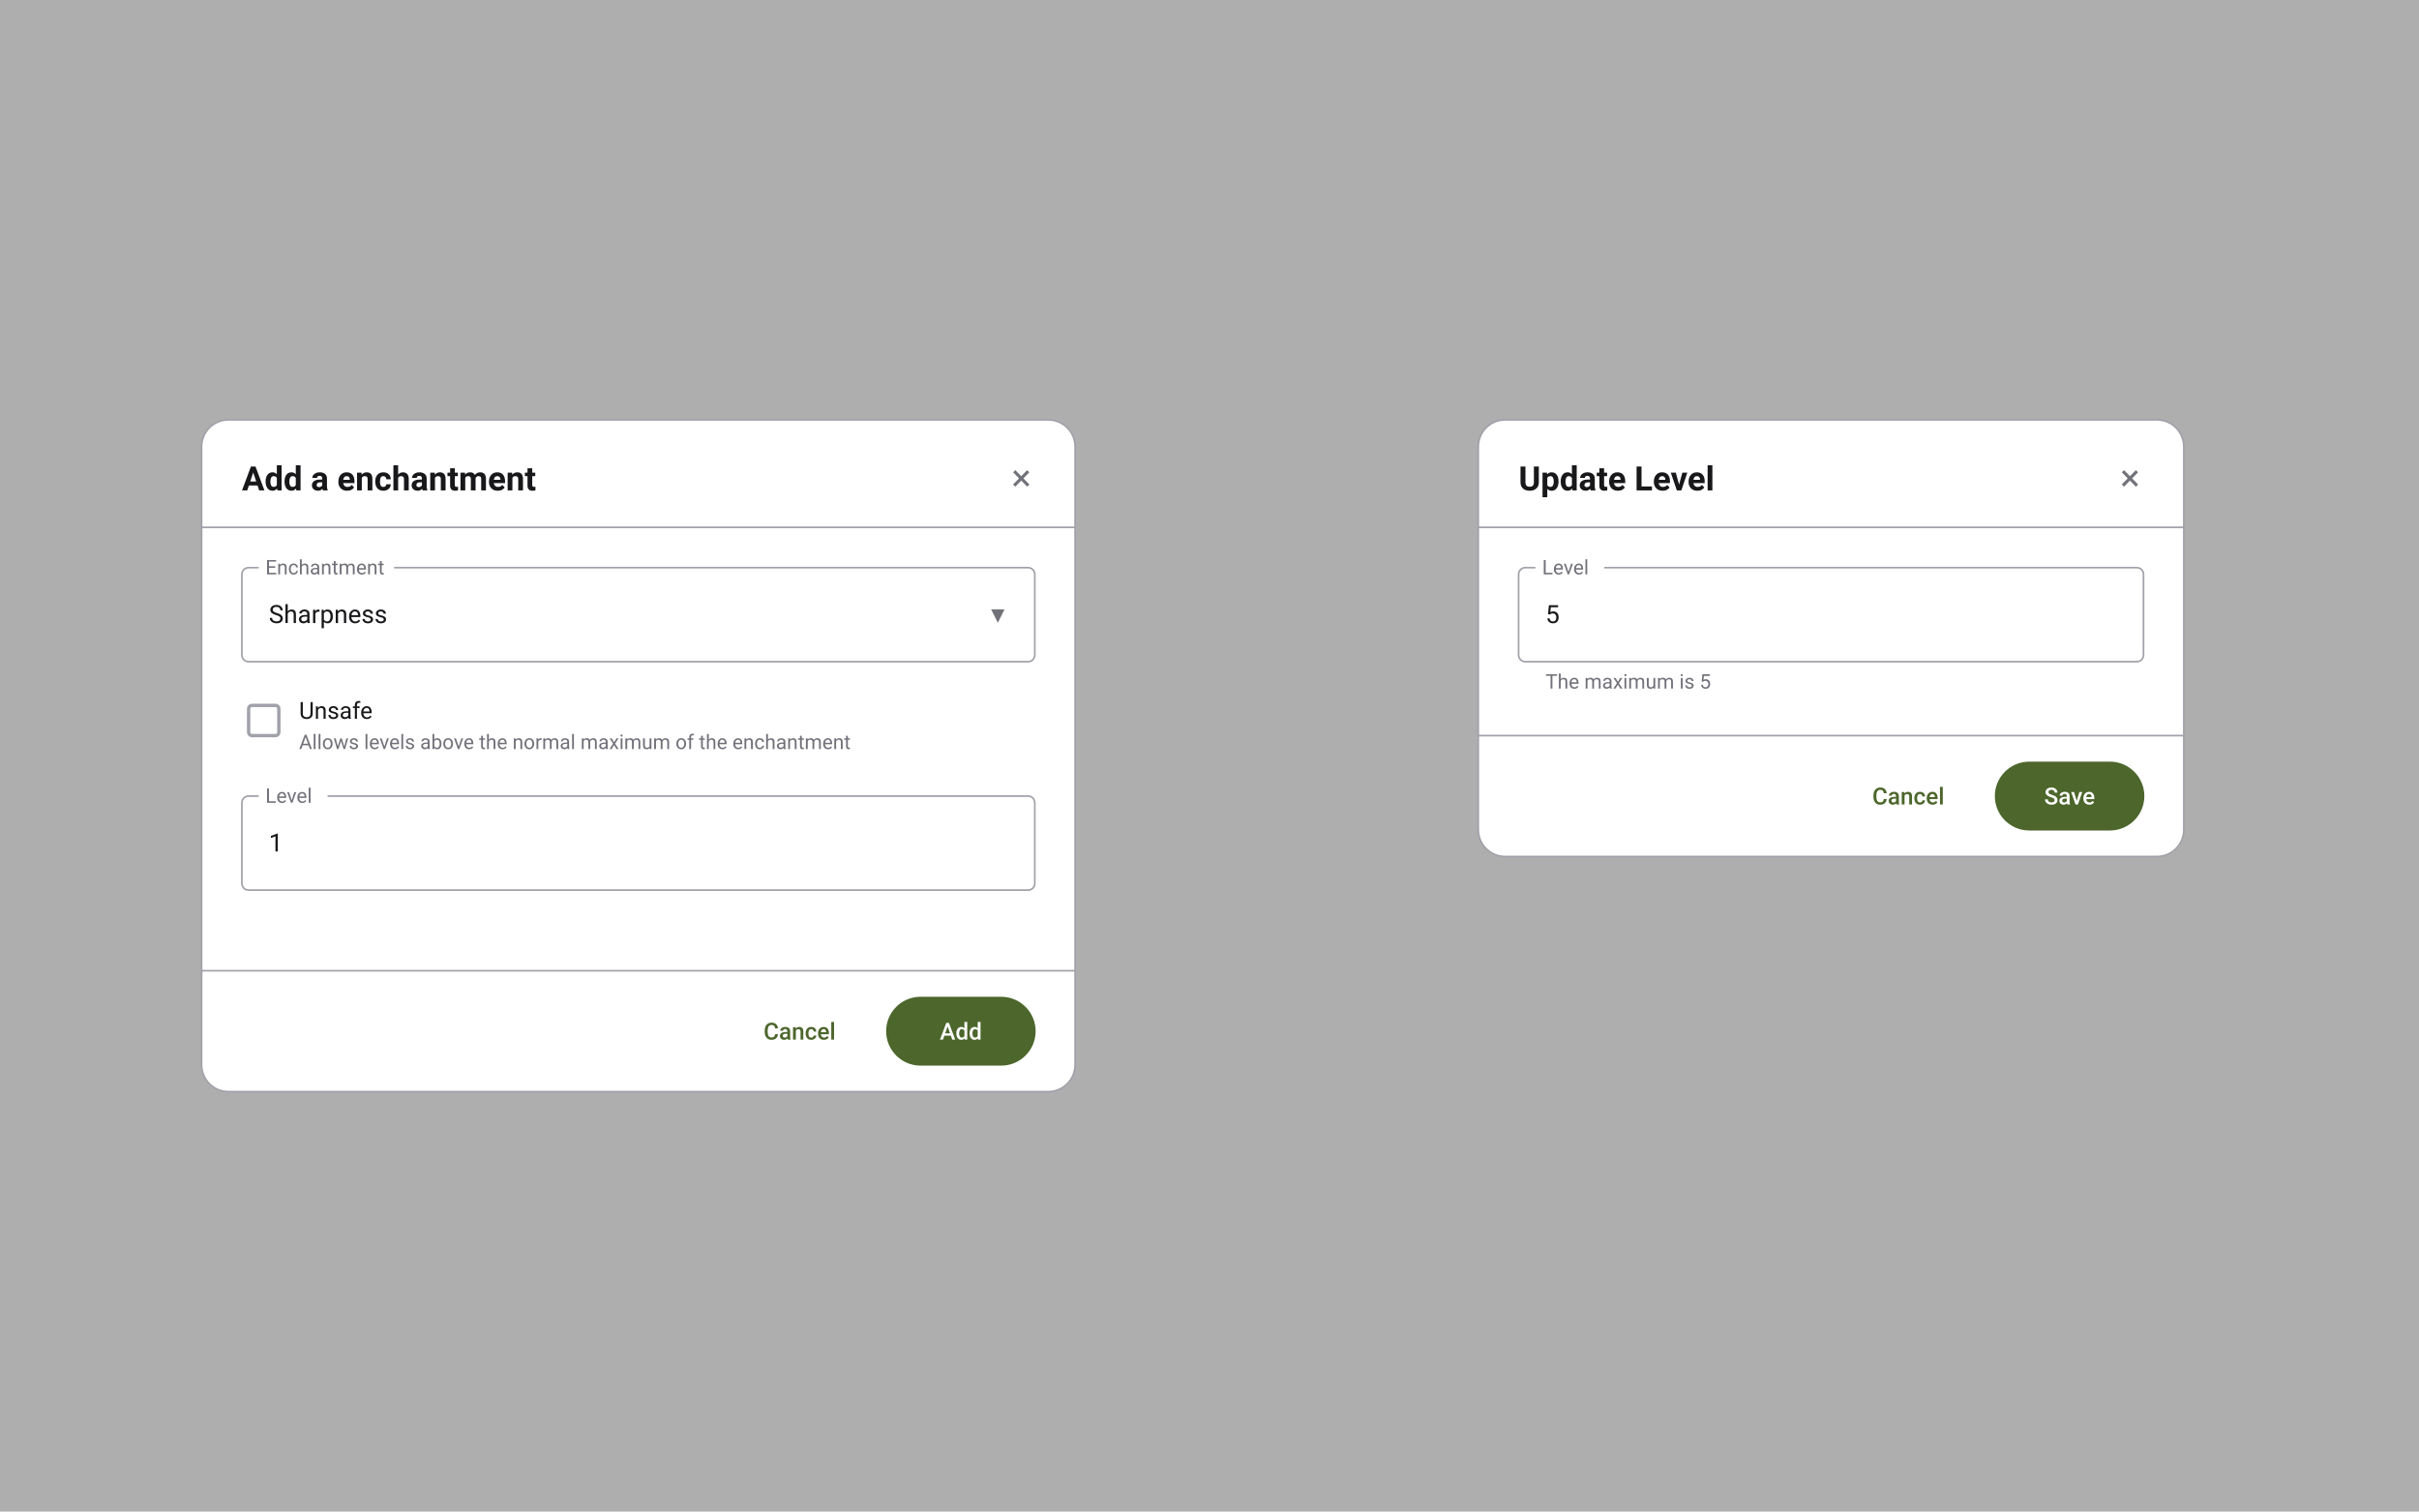
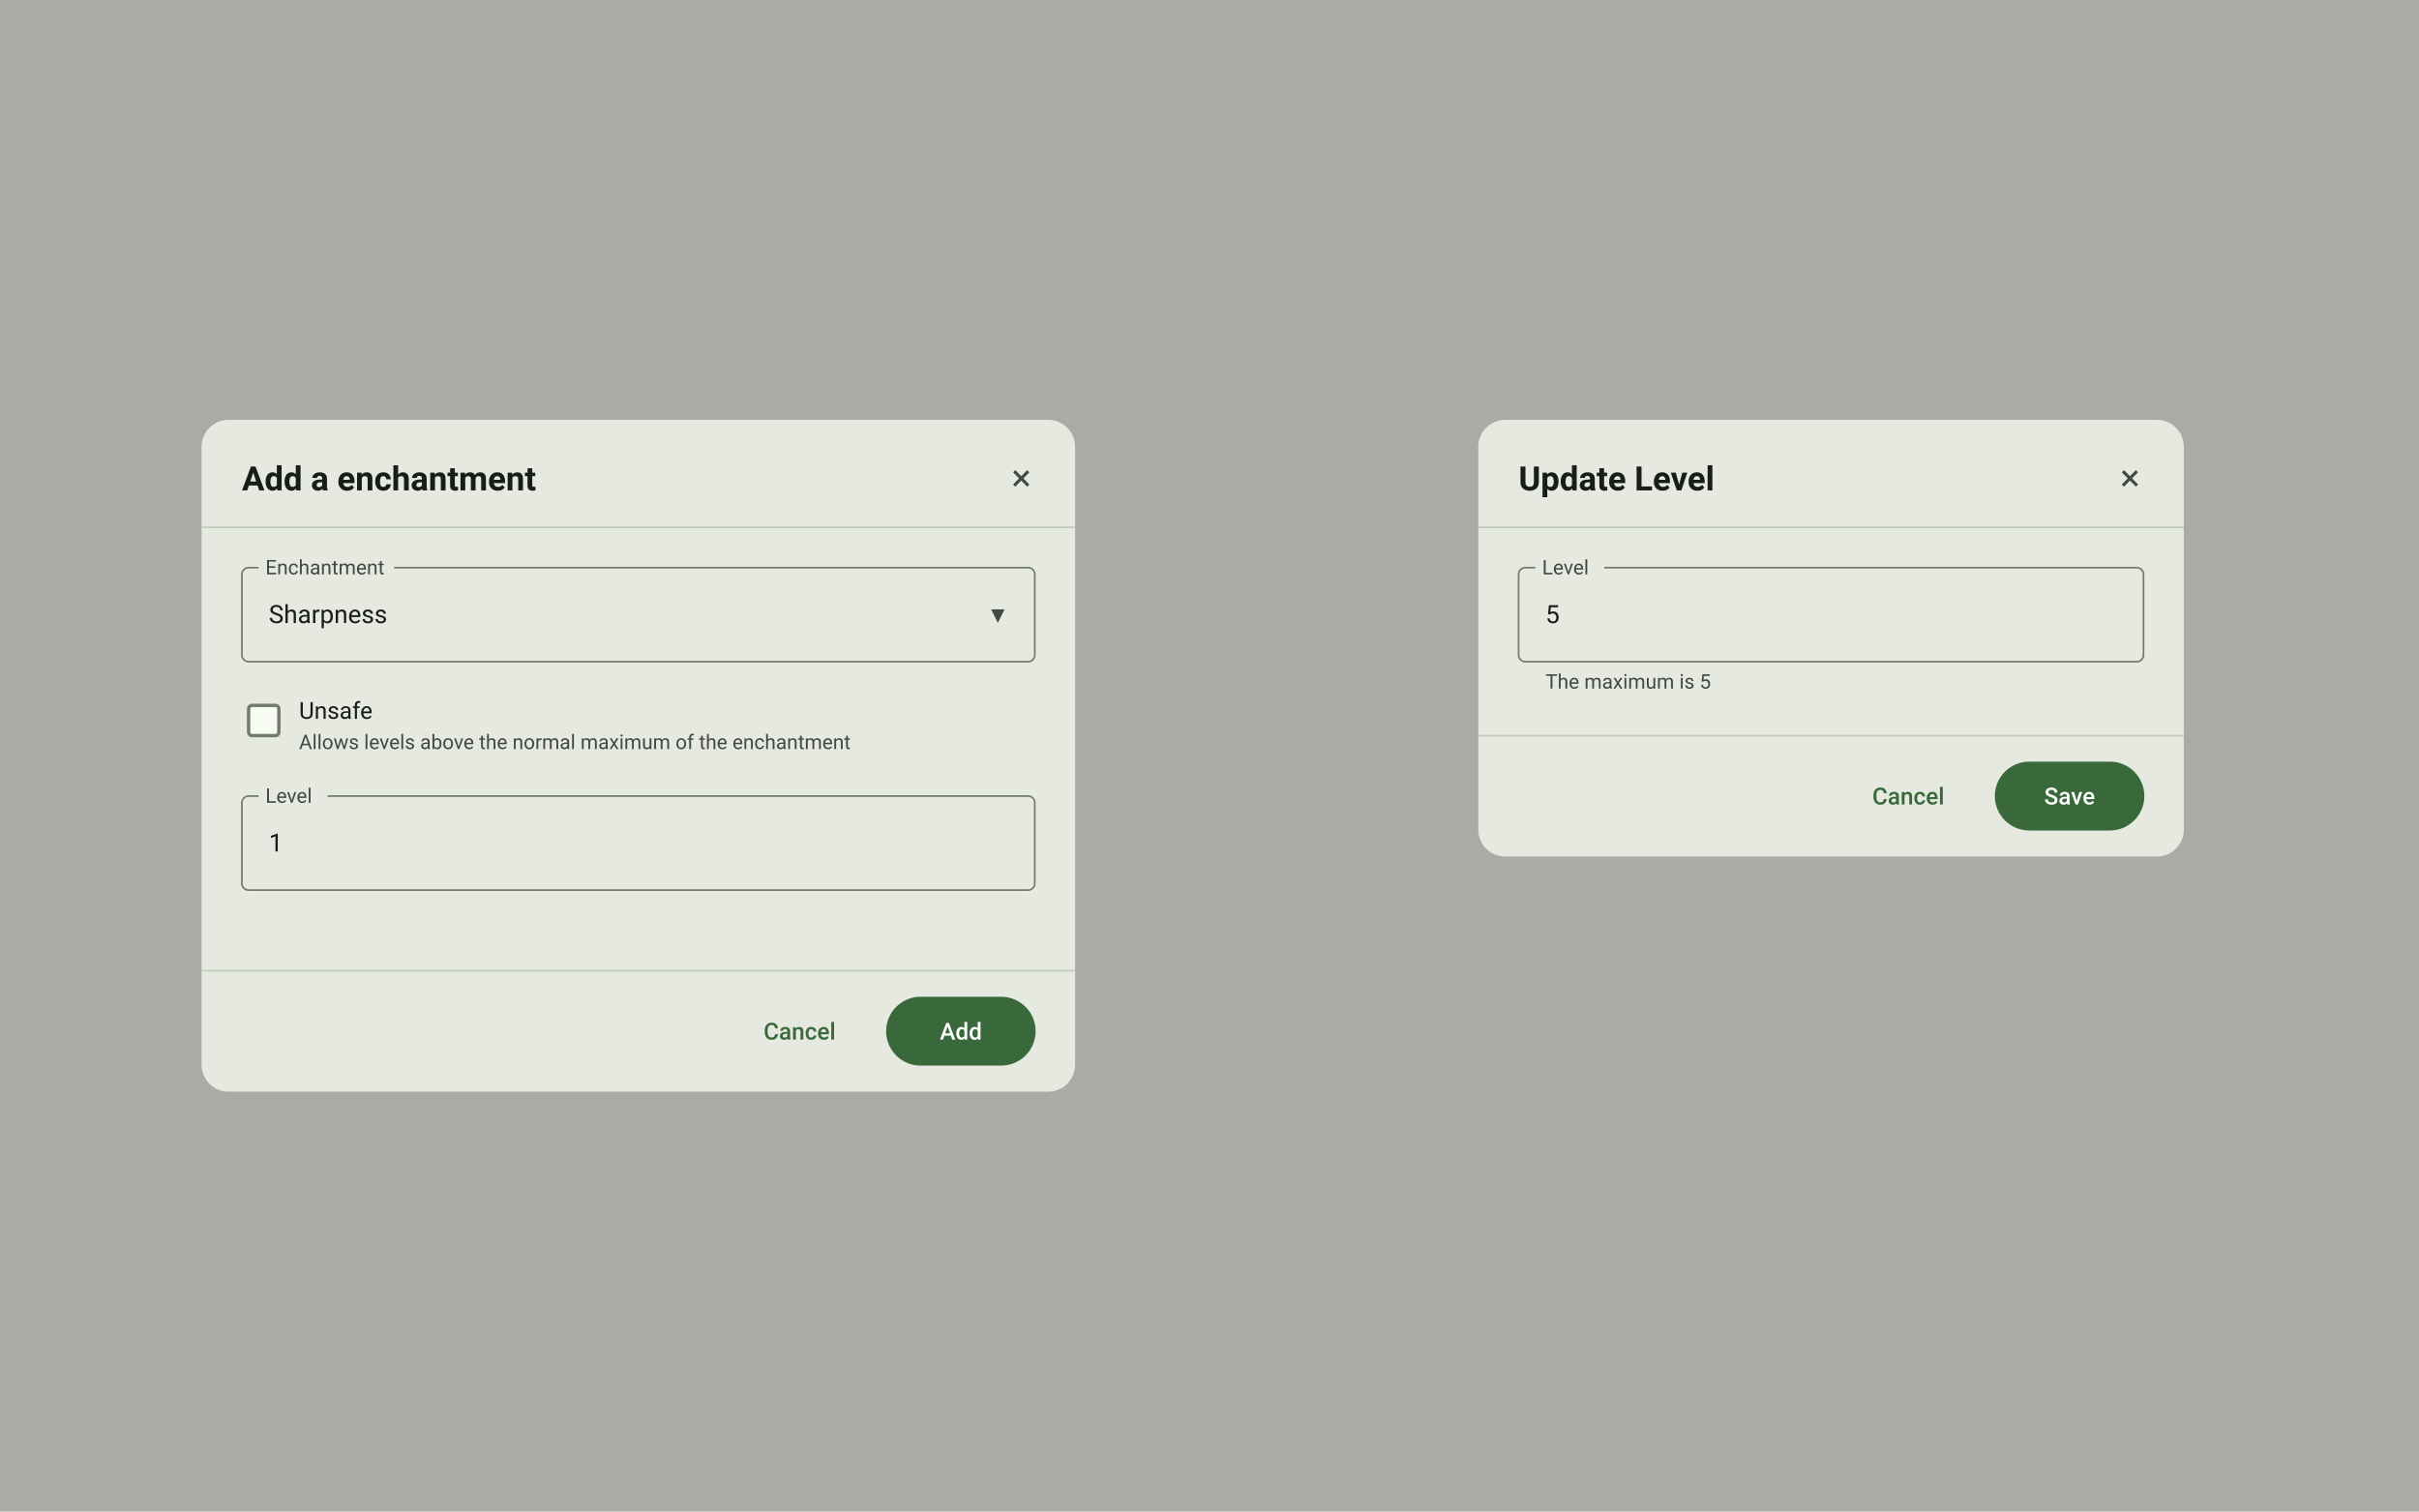
<svg xmlns="http://www.w3.org/2000/svg" width="1440" height="900" viewBox="0 0 1440 900">
-   <rect x="0" y="0" width="1440" height="900" rx="0" fill="#FFFFFF" stroke="none" stroke-width="1" />
+   <rect x="0" y="0" width="1440" height="900" rx="0" fill="#F7FBF1" stroke="none" stroke-width="1" />
  <rect x="0" y="0" width="1440" height="900" rx="0" fill="#000000" fill-opacity="0.32" stroke="none" stroke-width="1" />
-   <rect x="120" y="250" width="520" height="400" rx="16" fill="#FFFFFF" stroke="#A1A1AA" stroke-width="1" />
-   <text x="144" y="292" font-family="Work Sans, Roboto, Arial, sans-serif" font-size="20" font-weight="600" fill="#18181B" text-anchor="start">Add a enchantment</text>
-   <text x="608" y="292" font-family="Work Sans, Roboto, Arial, sans-serif" font-size="22" font-weight="400" fill="#71717A" text-anchor="middle">×</text>
-   <line x1="120" y1="314" x2="640" y2="314" stroke="#A1A1AA" stroke-width="1" />
-   <line x1="120" y1="578" x2="640" y2="578" stroke="#A1A1AA" stroke-width="1" />
-   <rect x="528" y="594" width="88" height="40" rx="20.0" fill="#4C662B" stroke="#4C662B" stroke-width="1" />
+   <rect x="120" y="250" width="520" height="400" rx="16" fill="#E6E9E0" stroke="none" stroke-width="1" />
+   <text x="144" y="292" font-family="Work Sans, Roboto, Arial, sans-serif" font-size="20" font-weight="600" fill="#181D17" text-anchor="start">Add a enchantment</text>
+   <text x="608" y="292" font-family="Work Sans, Roboto, Arial, sans-serif" font-size="22" font-weight="400" fill="#424940" text-anchor="middle">×</text>
+   <line x1="120" y1="314" x2="640" y2="314" stroke="#C2C9BD" stroke-width="1" />
+   <line x1="120" y1="578" x2="640" y2="578" stroke="#C2C9BD" stroke-width="1" />
+   <rect x="528" y="594" width="88" height="40" rx="20.0" fill="#39693B" stroke="#39693B" stroke-width="1" />
  <text x="572.0" y="619.0" font-family="Work Sans, Roboto, Arial, sans-serif" font-size="14" font-weight="500" fill="#FFFFFF" text-anchor="middle">Add</text>
-   <text x="476.0" y="619.0" font-family="Work Sans, Roboto, Arial, sans-serif" font-size="14" font-weight="500" fill="#4C662B" text-anchor="middle">Cancel</text>
-   <rect x="144" y="338" width="472" height="56" rx="4" fill="#FFFFFF" stroke="#A1A1AA" stroke-width="1" />
-   <rect x="154" y="331" width="80.6" height="14" rx="0" fill="#FFFFFF" stroke="none" stroke-width="1" />
-   <text x="158" y="342" font-family="Work Sans, Roboto, Arial, sans-serif" font-size="12" font-weight="400" fill="#71717A" text-anchor="start">Enchantment</text>
-   <text x="160" y="371.0" font-family="Work Sans, Roboto, Arial, sans-serif" font-size="15" font-weight="400" fill="#18181B" text-anchor="start">Sharpness</text>
-   <text x="594" y="371.0" font-family="Work Sans, Roboto, Arial, sans-serif" font-size="16" font-weight="400" fill="#71717A" text-anchor="middle">▾</text>
-   <rect x="148" y="420" width="18" height="18" rx="2" fill="#FFFFFF" stroke="#A1A1AA" stroke-width="2" />
-   <text x="178" y="428" font-family="Work Sans, Roboto, Arial, sans-serif" font-size="14" font-weight="400" fill="#18181B" text-anchor="start">Unsafe</text>
-   <text x="178" y="446" font-family="Work Sans, Roboto, Arial, sans-serif" font-size="12" font-weight="400" fill="#71717A" text-anchor="start">Allows levels above the normal maximum of the enchantment</text>
-   <rect x="144" y="474" width="472" height="56" rx="4" fill="#FFFFFF" stroke="#A1A1AA" stroke-width="1" />
-   <rect x="154" y="467" width="41.0" height="14" rx="0" fill="#FFFFFF" stroke="none" stroke-width="1" />
-   <text x="158" y="478" font-family="Work Sans, Roboto, Arial, sans-serif" font-size="12" font-weight="400" fill="#71717A" text-anchor="start">Level</text>
-   <text x="160" y="507.0" font-family="Work Sans, Roboto, Arial, sans-serif" font-size="15" font-weight="400" fill="#18181B" text-anchor="start">1</text>
-   <rect x="880" y="250" width="420" height="260" rx="16" fill="#FFFFFF" stroke="#A1A1AA" stroke-width="1" />
-   <text x="904" y="292" font-family="Work Sans, Roboto, Arial, sans-serif" font-size="20" font-weight="600" fill="#18181B" text-anchor="start">Update Level</text>
-   <text x="1268" y="292" font-family="Work Sans, Roboto, Arial, sans-serif" font-size="22" font-weight="400" fill="#71717A" text-anchor="middle">×</text>
-   <line x1="880" y1="314" x2="1300" y2="314" stroke="#A1A1AA" stroke-width="1" />
-   <line x1="880" y1="438" x2="1300" y2="438" stroke="#A1A1AA" stroke-width="1" />
-   <rect x="1188" y="454" width="88" height="40" rx="20.0" fill="#4C662B" stroke="#4C662B" stroke-width="1" />
+   <text x="476.0" y="619.0" font-family="Work Sans, Roboto, Arial, sans-serif" font-size="14" font-weight="500" fill="#39693B" text-anchor="middle">Cancel</text>
+   <rect x="144" y="338" width="472" height="56" rx="4" fill="none" stroke="#72796F" stroke-width="1" />
+   <rect x="154" y="331" width="80.6" height="14" rx="0" fill="#E6E9E0" stroke="none" stroke-width="1" />
+   <text x="158" y="342" font-family="Work Sans, Roboto, Arial, sans-serif" font-size="12" font-weight="400" fill="#424940" text-anchor="start">Enchantment</text>
+   <text x="160" y="371.0" font-family="Work Sans, Roboto, Arial, sans-serif" font-size="15" font-weight="400" fill="#181D17" text-anchor="start">Sharpness</text>
+   <text x="594" y="371.0" font-family="Work Sans, Roboto, Arial, sans-serif" font-size="16" font-weight="400" fill="#424940" text-anchor="middle">▾</text>
+   <rect x="148" y="420" width="18" height="18" rx="2" fill="#F7FBF1" stroke="#72796F" stroke-width="2" />
+   <text x="178" y="428" font-family="Work Sans, Roboto, Arial, sans-serif" font-size="14" font-weight="400" fill="#181D17" text-anchor="start">Unsafe</text>
+   <text x="178" y="446" font-family="Work Sans, Roboto, Arial, sans-serif" font-size="12" font-weight="400" fill="#424940" text-anchor="start">Allows levels above the normal maximum of the enchantment</text>
+   <rect x="144" y="474" width="472" height="56" rx="4" fill="none" stroke="#72796F" stroke-width="1" />
+   <rect x="154" y="467" width="41.0" height="14" rx="0" fill="#E6E9E0" stroke="none" stroke-width="1" />
+   <text x="158" y="478" font-family="Work Sans, Roboto, Arial, sans-serif" font-size="12" font-weight="400" fill="#424940" text-anchor="start">Level</text>
+   <text x="160" y="507.0" font-family="Work Sans, Roboto, Arial, sans-serif" font-size="15" font-weight="400" fill="#181D17" text-anchor="start">1</text>
+   <rect x="880" y="250" width="420" height="260" rx="16" fill="#E6E9E0" stroke="none" stroke-width="1" />
+   <text x="904" y="292" font-family="Work Sans, Roboto, Arial, sans-serif" font-size="20" font-weight="600" fill="#181D17" text-anchor="start">Update Level</text>
+   <text x="1268" y="292" font-family="Work Sans, Roboto, Arial, sans-serif" font-size="22" font-weight="400" fill="#424940" text-anchor="middle">×</text>
+   <line x1="880" y1="314" x2="1300" y2="314" stroke="#C2C9BD" stroke-width="1" />
+   <line x1="880" y1="438" x2="1300" y2="438" stroke="#C2C9BD" stroke-width="1" />
+   <rect x="1188" y="454" width="88" height="40" rx="20.0" fill="#39693B" stroke="#39693B" stroke-width="1" />
  <text x="1232.0" y="479.0" font-family="Work Sans, Roboto, Arial, sans-serif" font-size="14" font-weight="500" fill="#FFFFFF" text-anchor="middle">Save</text>
-   <text x="1136.0" y="479.0" font-family="Work Sans, Roboto, Arial, sans-serif" font-size="14" font-weight="500" fill="#4C662B" text-anchor="middle">Cancel</text>
-   <rect x="904" y="338" width="372" height="56" rx="4" fill="#FFFFFF" stroke="#A1A1AA" stroke-width="1" />
-   <rect x="914" y="331" width="41.0" height="14" rx="0" fill="#FFFFFF" stroke="none" stroke-width="1" />
-   <text x="918" y="342" font-family="Work Sans, Roboto, Arial, sans-serif" font-size="12" font-weight="400" fill="#71717A" text-anchor="start">Level</text>
-   <text x="920" y="371.0" font-family="Work Sans, Roboto, Arial, sans-serif" font-size="15" font-weight="400" fill="#18181B" text-anchor="start">5</text>
-   <text x="920" y="410" font-family="Work Sans, Roboto, Arial, sans-serif" font-size="12" font-weight="400" fill="#71717A" text-anchor="start">The maximum is 5</text>
+   <text x="1136.0" y="479.0" font-family="Work Sans, Roboto, Arial, sans-serif" font-size="14" font-weight="500" fill="#39693B" text-anchor="middle">Cancel</text>
+   <rect x="904" y="338" width="372" height="56" rx="4" fill="none" stroke="#72796F" stroke-width="1" />
+   <rect x="914" y="331" width="41.0" height="14" rx="0" fill="#E6E9E0" stroke="none" stroke-width="1" />
+   <text x="918" y="342" font-family="Work Sans, Roboto, Arial, sans-serif" font-size="12" font-weight="400" fill="#424940" text-anchor="start">Level</text>
+   <text x="920" y="371.0" font-family="Work Sans, Roboto, Arial, sans-serif" font-size="15" font-weight="400" fill="#181D17" text-anchor="start">5</text>
+   <text x="920" y="410" font-family="Work Sans, Roboto, Arial, sans-serif" font-size="12" font-weight="400" fill="#424940" text-anchor="start">The maximum is 5</text>
</svg>
